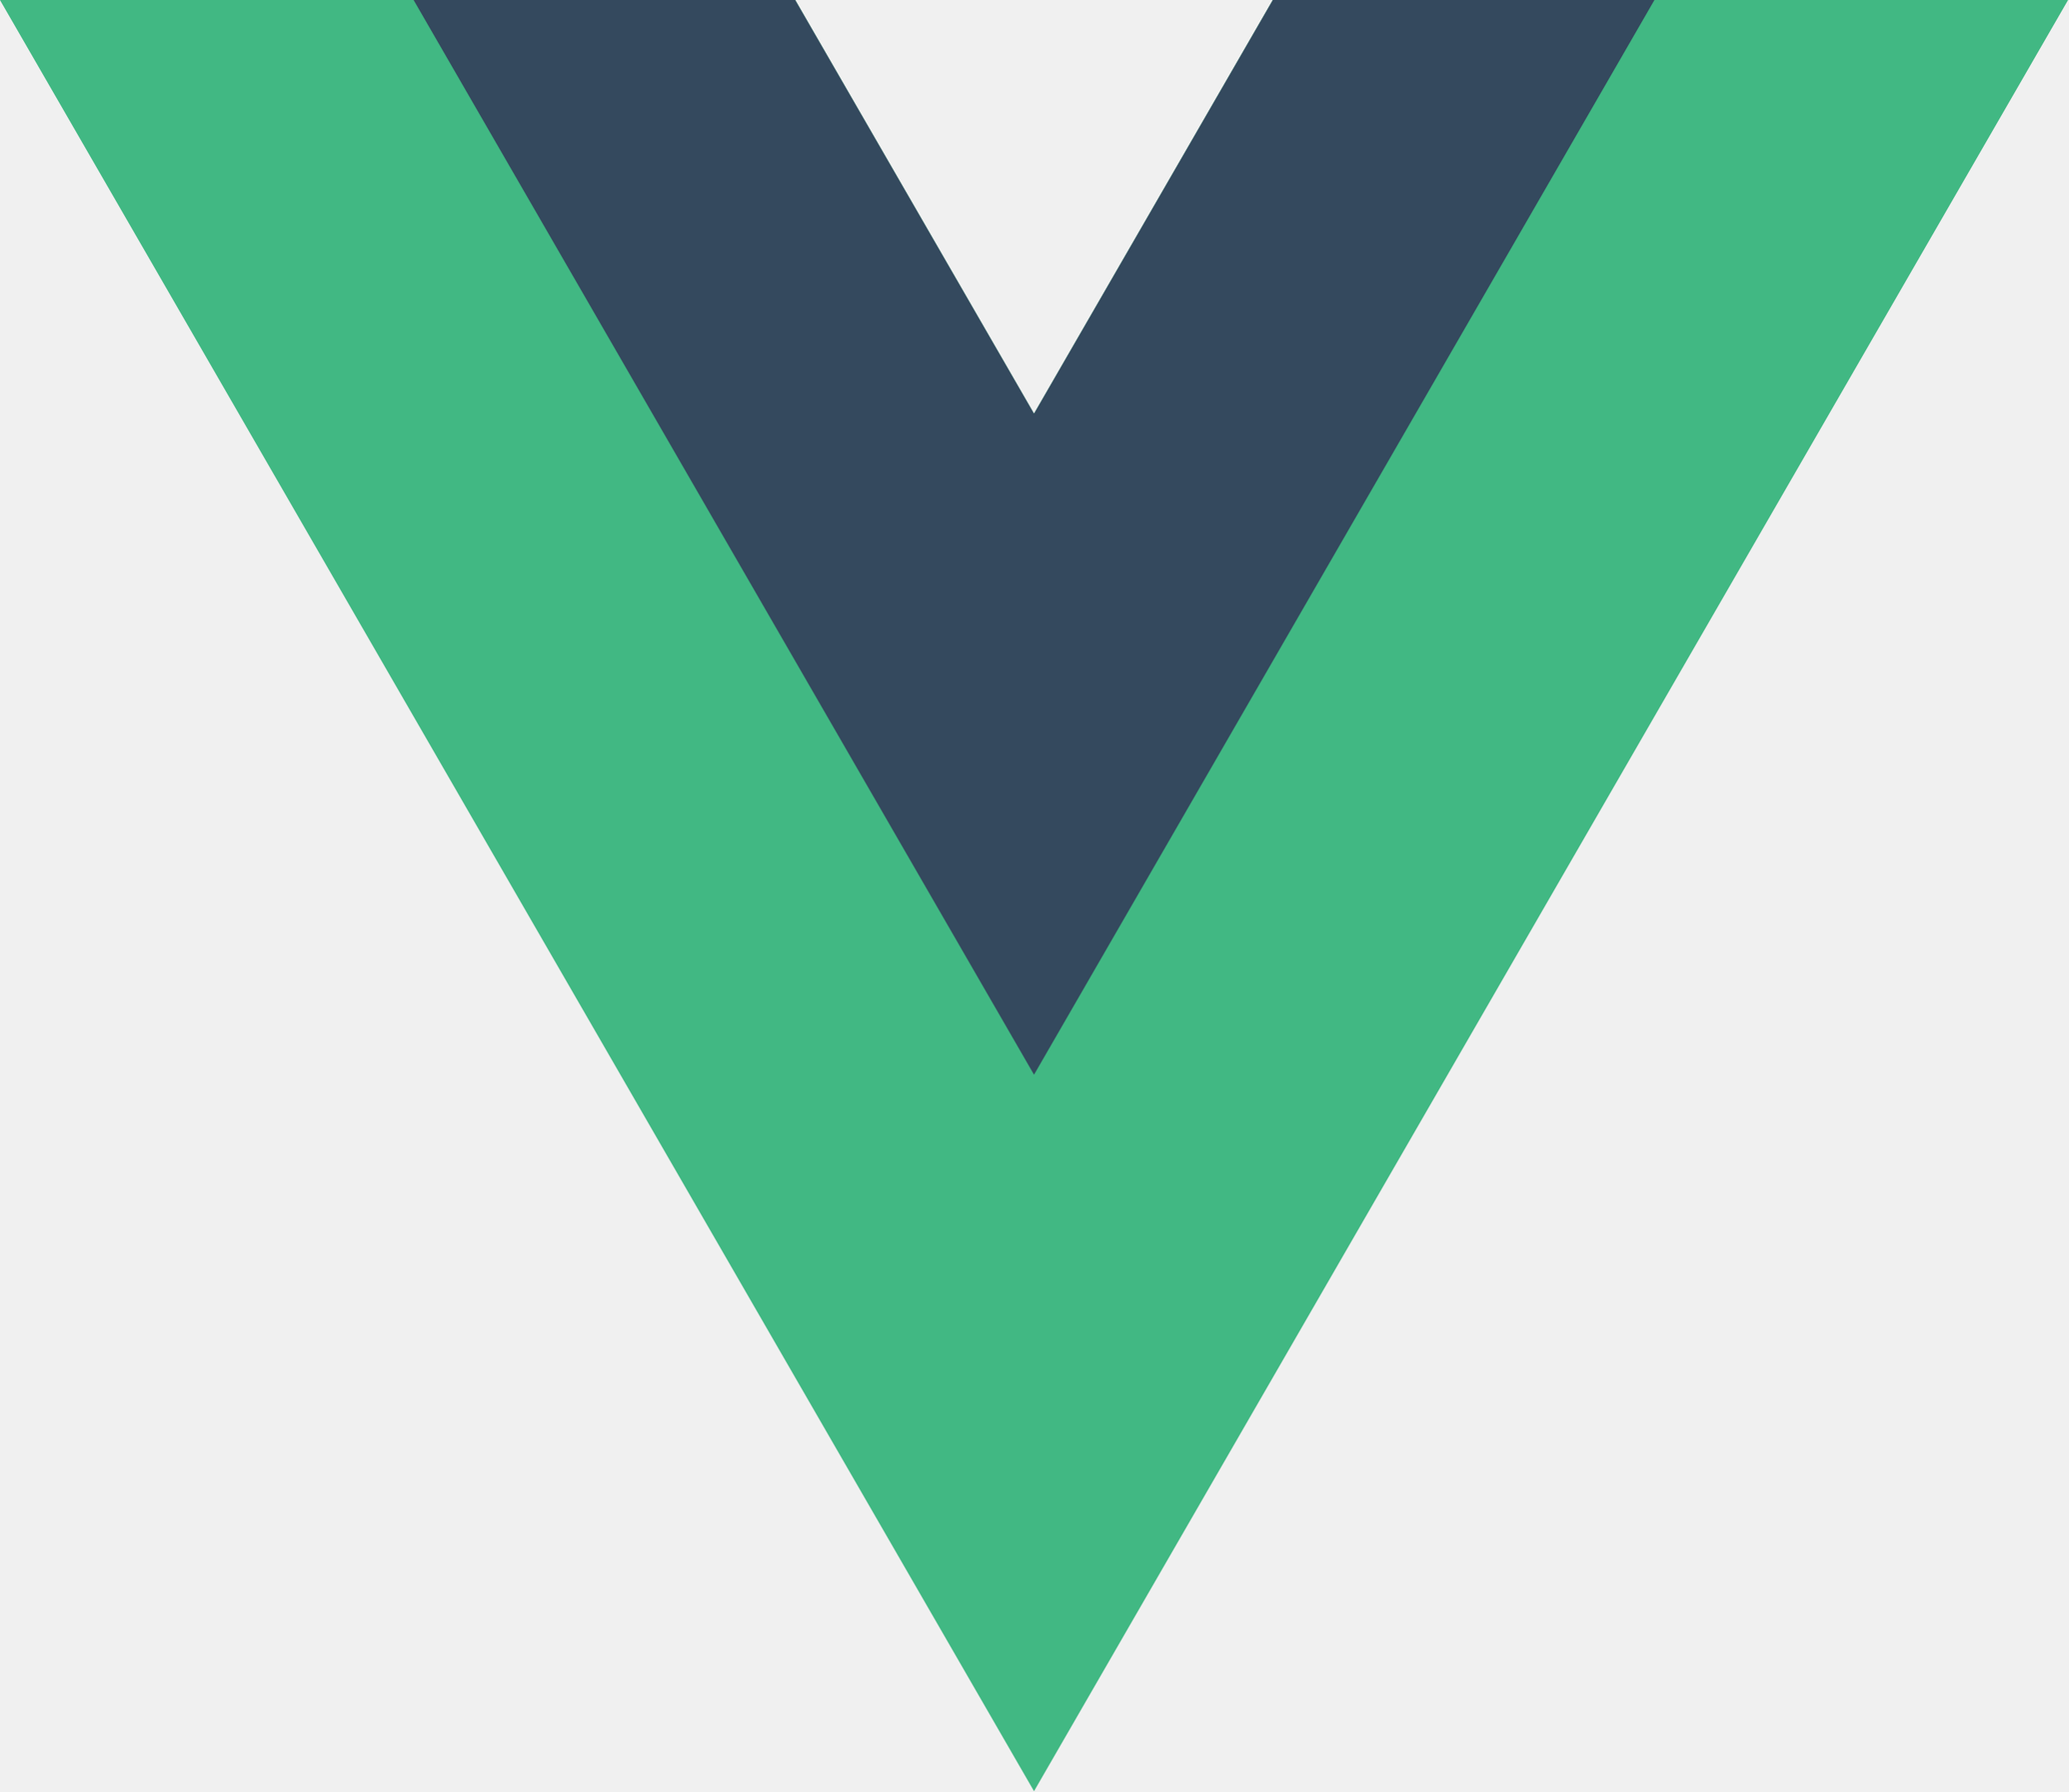
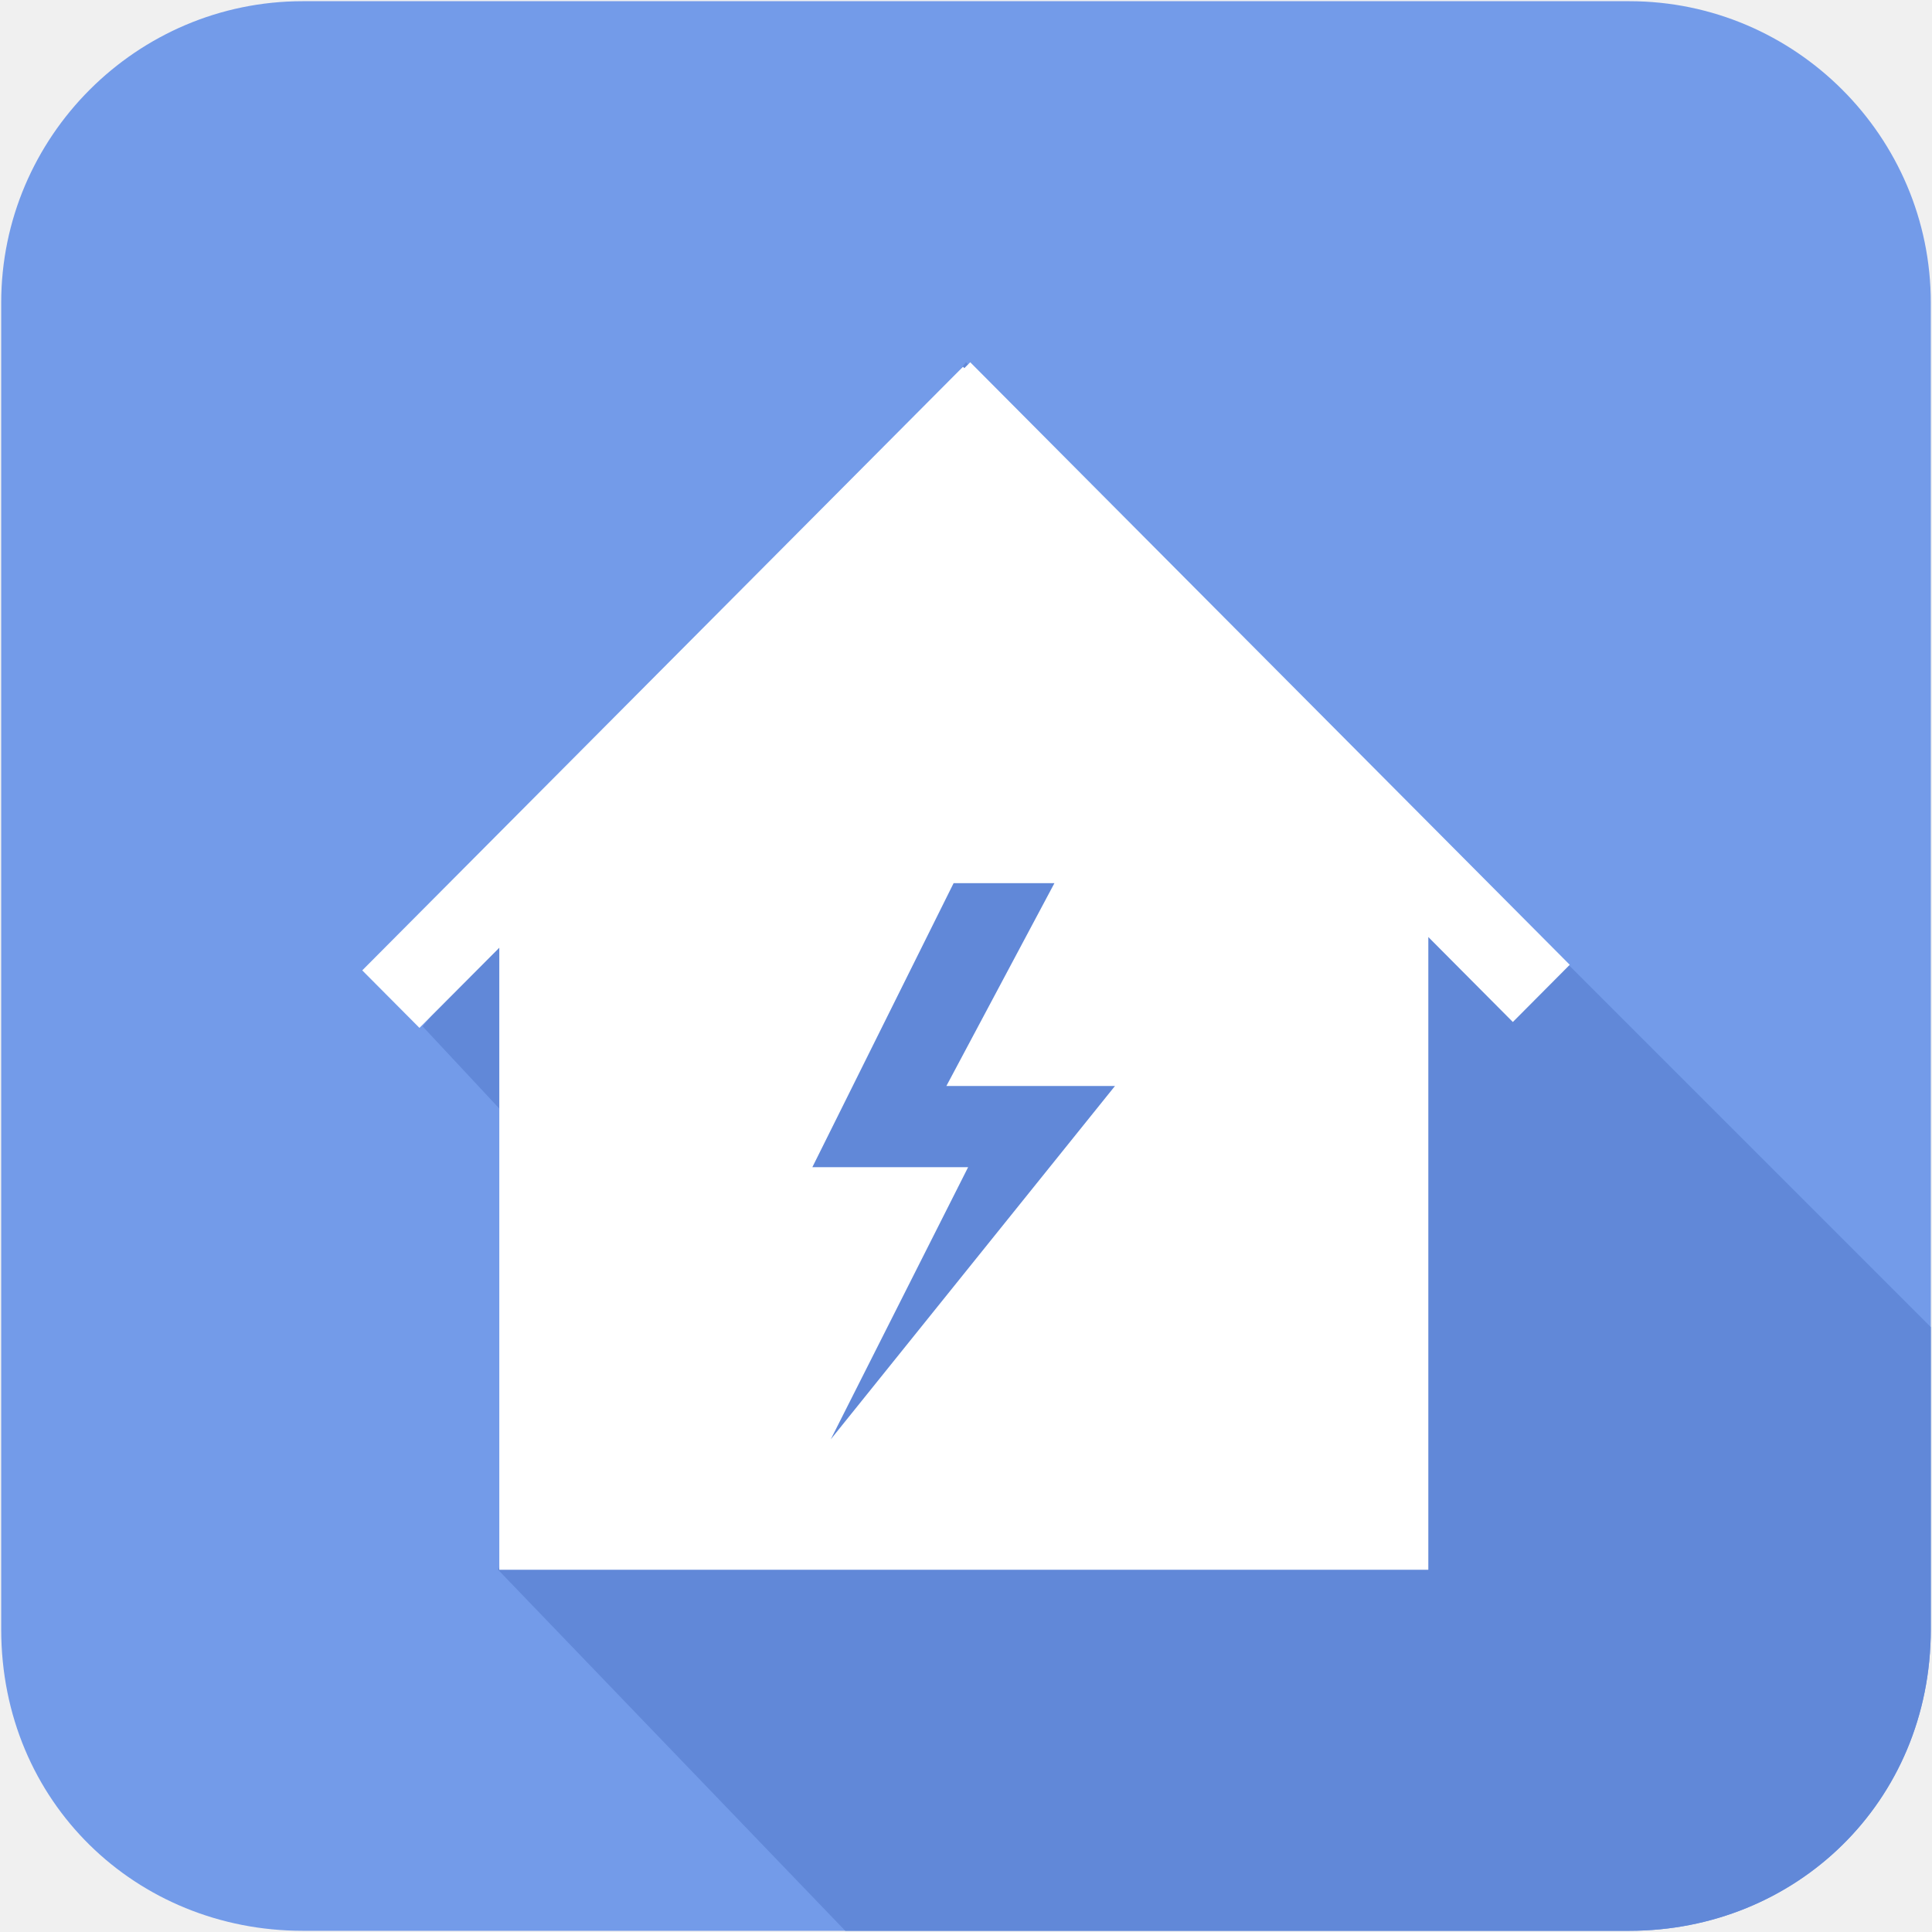
- <svg xmlns="http://www.w3.org/2000/svg" viewBox="0 0 261.76 226.69">
-   <path d="M161.096.001l-30.225 52.351L100.647.001H-.005l130.877 226.688L261.749.001z" fill="#41b883" />
-   <path d="M161.096.001l-30.225 52.351L100.647.001H52.346l78.526 136.01L209.398.001z" fill="#34495e" />
+ <svg xmlns="http://www.w3.org/2000/svg" t="1719023876144" class="icon" viewBox="0 0 1024 1024" version="1.1" p-id="18345" width="200" height="200">
+   <path d="M1023.36 160.4v703.2c0 91.84-71.84 159.76-159.76 159.76h-703.2c-87.92 0-159.76-67.92-159.76-159.76v-703.2C0.64 72.48 72.48 0.64 160.4 0.64h703.2c87.92 0 159.76 71.84 159.76 159.76z" fill="#739BE9" p-id="18346" />
+   <path d="M1023.36 703.36v160.24c0 91.84-71.84 159.76-159.76 159.76H448L264 832l72-168-112-120 288-352 511.36 511.36z" fill="#6188D8" p-id="18347" />
+   <path d="M514.24 192l-3.12 3.12-0.72-0.72L192 514.32l30.32 30.48 42.32-42.48V832h492.4V496.64l44.8 45.04 30.16-30.32L514.24 192z m-73.92 570.88l72.8-144.24H430.56l74.88-150.56h53.44L501.6 575.6h89.36L440.32 762.88z" fill="#FFFFFF" p-id="18348" />
</svg>
